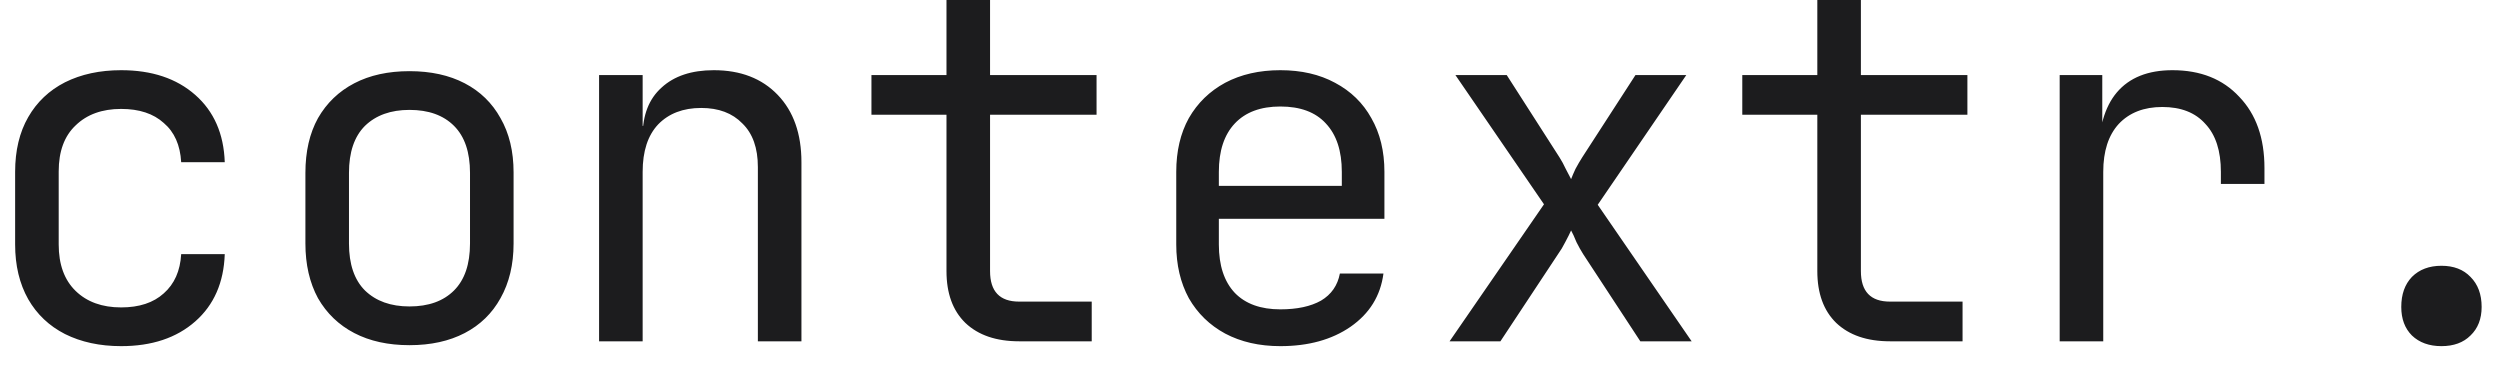
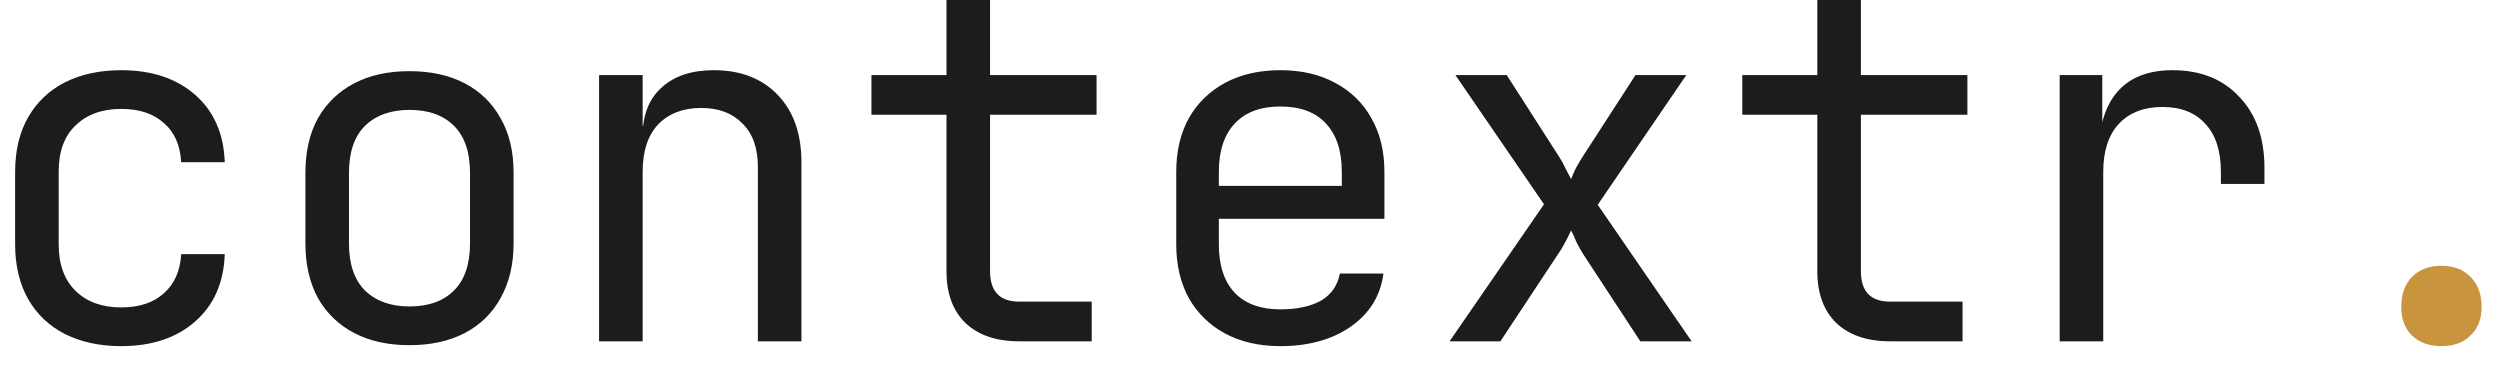
<svg xmlns="http://www.w3.org/2000/svg" width="661" height="100" viewBox="0 0 661 100" fill="none">
-   <path d="M32.032 91.52C26.4 91.52 21.451 90.453 17.184 88.32C13.003 86.187 9.76 83.115 7.456 79.104C5.152 75.008 4 70.187 4 64.64V45.44C4 39.808 5.152 34.987 7.456 30.976C9.76 26.965 13.003 23.893 17.184 21.76C21.451 19.627 26.4 18.56 32.032 18.56C40.139 18.56 46.667 20.736 51.616 25.088C56.565 29.44 59.168 35.371 59.424 42.88H47.904C47.648 38.357 46.112 34.901 43.296 32.512C40.565 30.037 36.811 28.8 32.032 28.8C26.997 28.8 22.987 30.251 20 33.152C17.013 35.968 15.52 40.021 15.52 45.312V64.64C15.52 69.931 17.013 74.027 20 76.928C22.987 79.829 26.997 81.28 32.032 81.28C36.811 81.28 40.565 80.043 43.296 77.568C46.112 75.093 47.648 71.637 47.904 67.2H59.424C59.168 74.709 56.565 80.64 51.616 84.992C46.667 89.344 40.139 91.52 32.032 91.52ZM108.27 91.264C102.638 91.264 97.774 90.197 93.678 88.064C89.582 85.931 86.382 82.859 84.078 78.848C81.859 74.752 80.75 69.931 80.75 64.384V45.696C80.75 40.064 81.859 35.243 84.078 31.232C86.382 27.221 89.582 24.149 93.678 22.016C97.774 19.883 102.638 18.816 108.27 18.816C113.902 18.816 118.766 19.883 122.862 22.016C126.958 24.149 130.115 27.221 132.334 31.232C134.638 35.243 135.79 40.021 135.79 45.568V64.384C135.79 69.931 134.638 74.752 132.334 78.848C130.115 82.859 126.958 85.931 122.862 88.064C118.766 90.197 113.902 91.264 108.27 91.264ZM108.27 81.024C113.305 81.024 117.23 79.616 120.046 76.8C122.862 73.984 124.27 69.845 124.27 64.384V45.696C124.27 40.235 122.862 36.096 120.046 33.28C117.23 30.464 113.305 29.056 108.27 29.056C103.321 29.056 99.395 30.464 96.494 33.28C93.678 36.096 92.27 40.235 92.27 45.696V64.384C92.27 69.845 93.678 73.984 96.494 76.8C99.395 79.616 103.321 81.024 108.27 81.024ZM158.396 90.24V19.84H169.916V33.28H172.348L169.916 35.968C169.916 30.421 171.58 26.155 174.908 23.168C178.236 20.096 182.844 18.56 188.732 18.56C195.815 18.56 201.447 20.736 205.628 25.088C209.809 29.44 211.9 35.371 211.9 42.88V90.24H200.38V44.16C200.38 39.125 199.015 35.285 196.284 32.64C193.639 29.909 190.012 28.544 185.404 28.544C180.625 28.544 176.828 29.995 174.012 32.896C171.281 35.797 169.916 39.979 169.916 45.44V90.24H158.396ZM269.45 90.24C263.391 90.24 258.655 88.619 255.242 85.376C251.914 82.133 250.25 77.568 250.25 71.68V30.336H230.41V19.84H250.25V0H261.77V19.84H289.93V30.336H261.77V71.68C261.77 77.056 264.33 79.744 269.45 79.744H288.65V90.24H269.45ZM338.52 91.52C332.973 91.52 328.109 90.411 323.928 88.192C319.832 85.973 316.632 82.859 314.328 78.848C312.109 74.752 311 70.016 311 64.64V45.44C311 39.979 312.109 35.243 314.328 31.232C316.632 27.221 319.832 24.107 323.928 21.888C328.109 19.669 332.973 18.56 338.52 18.56C344.067 18.56 348.888 19.669 352.984 21.888C357.165 24.107 360.365 27.221 362.584 31.232C364.888 35.243 366.04 39.979 366.04 45.44V57.856H322.264V64.64C322.264 70.187 323.672 74.453 326.488 77.44C329.304 80.341 333.315 81.792 338.52 81.792C342.957 81.792 346.541 81.024 349.272 79.488C352.003 77.867 353.667 75.477 354.264 72.32H365.784C365.016 78.208 362.115 82.901 357.08 86.4C352.131 89.813 345.944 91.52 338.52 91.52ZM354.776 50.176V45.44C354.776 39.893 353.368 35.627 350.552 32.64C347.821 29.653 343.811 28.16 338.52 28.16C333.315 28.16 329.304 29.653 326.488 32.64C323.672 35.627 322.264 39.893 322.264 45.44V49.152H355.672L354.776 50.176ZM383.27 90.24L408.23 54.016L384.806 19.84H398.374L412.326 41.6C412.923 42.539 413.478 43.563 413.99 44.672C414.587 45.781 415.057 46.677 415.398 47.36C415.654 46.677 416.038 45.781 416.55 44.672C417.147 43.563 417.745 42.539 418.342 41.6L432.422 19.84H445.862L422.438 54.144L447.27 90.24H433.702L418.598 67.2C418.001 66.261 417.403 65.195 416.806 64C416.294 62.72 415.825 61.696 415.398 60.928C415.057 61.696 414.545 62.72 413.862 64C413.265 65.195 412.625 66.261 411.942 67.2L396.71 90.24H383.27ZM499.7 90.24C493.641 90.24 488.905 88.619 485.492 85.376C482.164 82.133 480.5 77.568 480.5 71.68V30.336H460.66V19.84H480.5V0H492.02V19.84H520.18V30.336H492.02V71.68C492.02 77.056 494.58 79.744 499.7 79.744H518.9V90.24H499.7ZM544.578 90.24V19.84H555.842V33.28H558.53L554.818 41.6C554.818 34.005 556.439 28.288 559.682 24.448C563.01 20.523 567.917 18.56 574.402 18.56C581.826 18.56 587.714 20.907 592.066 25.6C596.503 30.208 598.722 36.48 598.722 44.416V48.64H587.202V45.44C587.202 39.893 585.837 35.669 583.106 32.768C580.461 29.781 576.663 28.288 571.714 28.288C566.85 28.288 563.01 29.781 560.194 32.768C557.463 35.755 556.098 39.979 556.098 45.44V90.24H544.578ZM645.52 91.52C642.277 91.52 639.675 90.581 637.712 88.704C635.835 86.827 634.896 84.309 634.896 81.152C634.896 77.824 635.835 75.179 637.712 73.216C639.675 71.253 642.277 70.272 645.52 70.272C648.763 70.272 651.323 71.253 653.2 73.216C655.163 75.179 656.144 77.824 656.144 81.152C656.144 84.309 655.163 86.827 653.2 88.704C651.323 90.581 648.763 91.52 645.52 91.52Z" fill="#1C1C1E" />
+   <path d="M32.032 91.52C26.4 91.52 21.451 90.453 17.184 88.32C13.003 86.187 9.76 83.115 7.456 79.104C5.152 75.008 4 70.187 4 64.64V45.44C4 39.808 5.152 34.987 7.456 30.976C9.76 26.965 13.003 23.893 17.184 21.76C21.451 19.627 26.4 18.56 32.032 18.56C40.139 18.56 46.667 20.736 51.616 25.088C56.565 29.44 59.168 35.371 59.424 42.88H47.904C47.648 38.357 46.112 34.901 43.296 32.512C40.565 30.037 36.811 28.8 32.032 28.8C26.997 28.8 22.987 30.251 20 33.152C17.013 35.968 15.52 40.021 15.52 45.312V64.64C15.52 69.931 17.013 74.027 20 76.928C22.987 79.829 26.997 81.28 32.032 81.28C36.811 81.28 40.565 80.043 43.296 77.568C46.112 75.093 47.648 71.637 47.904 67.2H59.424C59.168 74.709 56.565 80.64 51.616 84.992C46.667 89.344 40.139 91.52 32.032 91.52ZM108.27 91.264C102.638 91.264 97.774 90.197 93.678 88.064C89.582 85.931 86.382 82.859 84.078 78.848C81.859 74.752 80.75 69.931 80.75 64.384V45.696C80.75 40.064 81.859 35.243 84.078 31.232C86.382 27.221 89.582 24.149 93.678 22.016C97.774 19.883 102.638 18.816 108.27 18.816C113.902 18.816 118.766 19.883 122.862 22.016C126.958 24.149 130.115 27.221 132.334 31.232C134.638 35.243 135.79 40.021 135.79 45.568V64.384C135.79 69.931 134.638 74.752 132.334 78.848C130.115 82.859 126.958 85.931 122.862 88.064C118.766 90.197 113.902 91.264 108.27 91.264ZM108.27 81.024C113.305 81.024 117.23 79.616 120.046 76.8C122.862 73.984 124.27 69.845 124.27 64.384V45.696C124.27 40.235 122.862 36.096 120.046 33.28C117.23 30.464 113.305 29.056 108.27 29.056C103.321 29.056 99.395 30.464 96.494 33.28C93.678 36.096 92.27 40.235 92.27 45.696V64.384C92.27 69.845 93.678 73.984 96.494 76.8C99.395 79.616 103.321 81.024 108.27 81.024ZM158.396 90.24V19.84H169.916V33.28H172.348L169.916 35.968C169.916 30.421 171.58 26.155 174.908 23.168C178.236 20.096 182.844 18.56 188.732 18.56C195.815 18.56 201.447 20.736 205.628 25.088C209.809 29.44 211.9 35.371 211.9 42.88V90.24H200.38V44.16C200.38 39.125 199.015 35.285 196.284 32.64C193.639 29.909 190.012 28.544 185.404 28.544C180.625 28.544 176.828 29.995 174.012 32.896C171.281 35.797 169.916 39.979 169.916 45.44V90.24H158.396ZM269.45 90.24C263.391 90.24 258.655 88.619 255.242 85.376C251.914 82.133 250.25 77.568 250.25 71.68V30.336H230.41V19.84H250.25V0H261.77V19.84H289.93V30.336H261.77V71.68C261.77 77.056 264.33 79.744 269.45 79.744H288.65V90.24H269.45ZM338.52 91.52C332.973 91.52 328.109 90.411 323.928 88.192C319.832 85.973 316.632 82.859 314.328 78.848C312.109 74.752 311 70.016 311 64.64V45.44C311 39.979 312.109 35.243 314.328 31.232C316.632 27.221 319.832 24.107 323.928 21.888C328.109 19.669 332.973 18.56 338.52 18.56C344.067 18.56 348.888 19.669 352.984 21.888C357.165 24.107 360.365 27.221 362.584 31.232C364.888 35.243 366.04 39.979 366.04 45.44V57.856H322.264V64.64C322.264 70.187 323.672 74.453 326.488 77.44C329.304 80.341 333.315 81.792 338.52 81.792C342.957 81.792 346.541 81.024 349.272 79.488C352.003 77.867 353.667 75.477 354.264 72.32H365.784C365.016 78.208 362.115 82.901 357.08 86.4C352.131 89.813 345.944 91.52 338.52 91.52ZM354.776 50.176V45.44C354.776 39.893 353.368 35.627 350.552 32.64C347.821 29.653 343.811 28.16 338.52 28.16C333.315 28.16 329.304 29.653 326.488 32.64C323.672 35.627 322.264 39.893 322.264 45.44V49.152H355.672L354.776 50.176ZM383.27 90.24L408.23 54.016L384.806 19.84H398.374L412.326 41.6C412.923 42.539 413.478 43.563 413.99 44.672C414.587 45.781 415.057 46.677 415.398 47.36C415.654 46.677 416.038 45.781 416.55 44.672C417.147 43.563 417.745 42.539 418.342 41.6L432.422 19.84H445.862L422.438 54.144L447.27 90.24H433.702L418.598 67.2C418.001 66.261 417.403 65.195 416.806 64C416.294 62.72 415.825 61.696 415.398 60.928C415.057 61.696 414.545 62.72 413.862 64C413.265 65.195 412.625 66.261 411.942 67.2L396.71 90.24H383.27ZM499.7 90.24C493.641 90.24 488.905 88.619 485.492 85.376C482.164 82.133 480.5 77.568 480.5 71.68V30.336H460.66V19.84H480.5V0H492.02V19.84H520.18V30.336H492.02V71.68C492.02 77.056 494.58 79.744 499.7 79.744H518.9V90.24H499.7ZM544.578 90.24V19.84H555.842V33.28H558.53L554.818 41.6C554.818 34.005 556.439 28.288 559.682 24.448C563.01 20.523 567.917 18.56 574.402 18.56C581.826 18.56 587.714 20.907 592.066 25.6C596.503 30.208 598.722 36.48 598.722 44.416V48.64H587.202V45.44C587.202 39.893 585.837 35.669 583.106 32.768C580.461 29.781 576.663 28.288 571.714 28.288C566.85 28.288 563.01 29.781 560.194 32.768C557.463 35.755 556.098 39.979 556.098 45.44V90.24H544.578Z" fill="#1C1C1E" />
+   <path d="M645.52 91.52C642.277 91.52 639.675 90.581 637.712 88.704C635.835 86.827 634.896 84.309 634.896 81.152C634.896 77.824 635.835 75.179 637.712 73.216C639.675 71.253 642.277 70.272 645.52 70.272C648.763 70.272 651.323 71.253 653.2 73.216C655.163 75.179 656.144 77.824 656.144 81.152C656.144 84.309 655.163 86.827 653.2 88.704C651.323 90.581 648.763 91.52 645.52 91.52Z" fill="#C8943E" />
</svg>
